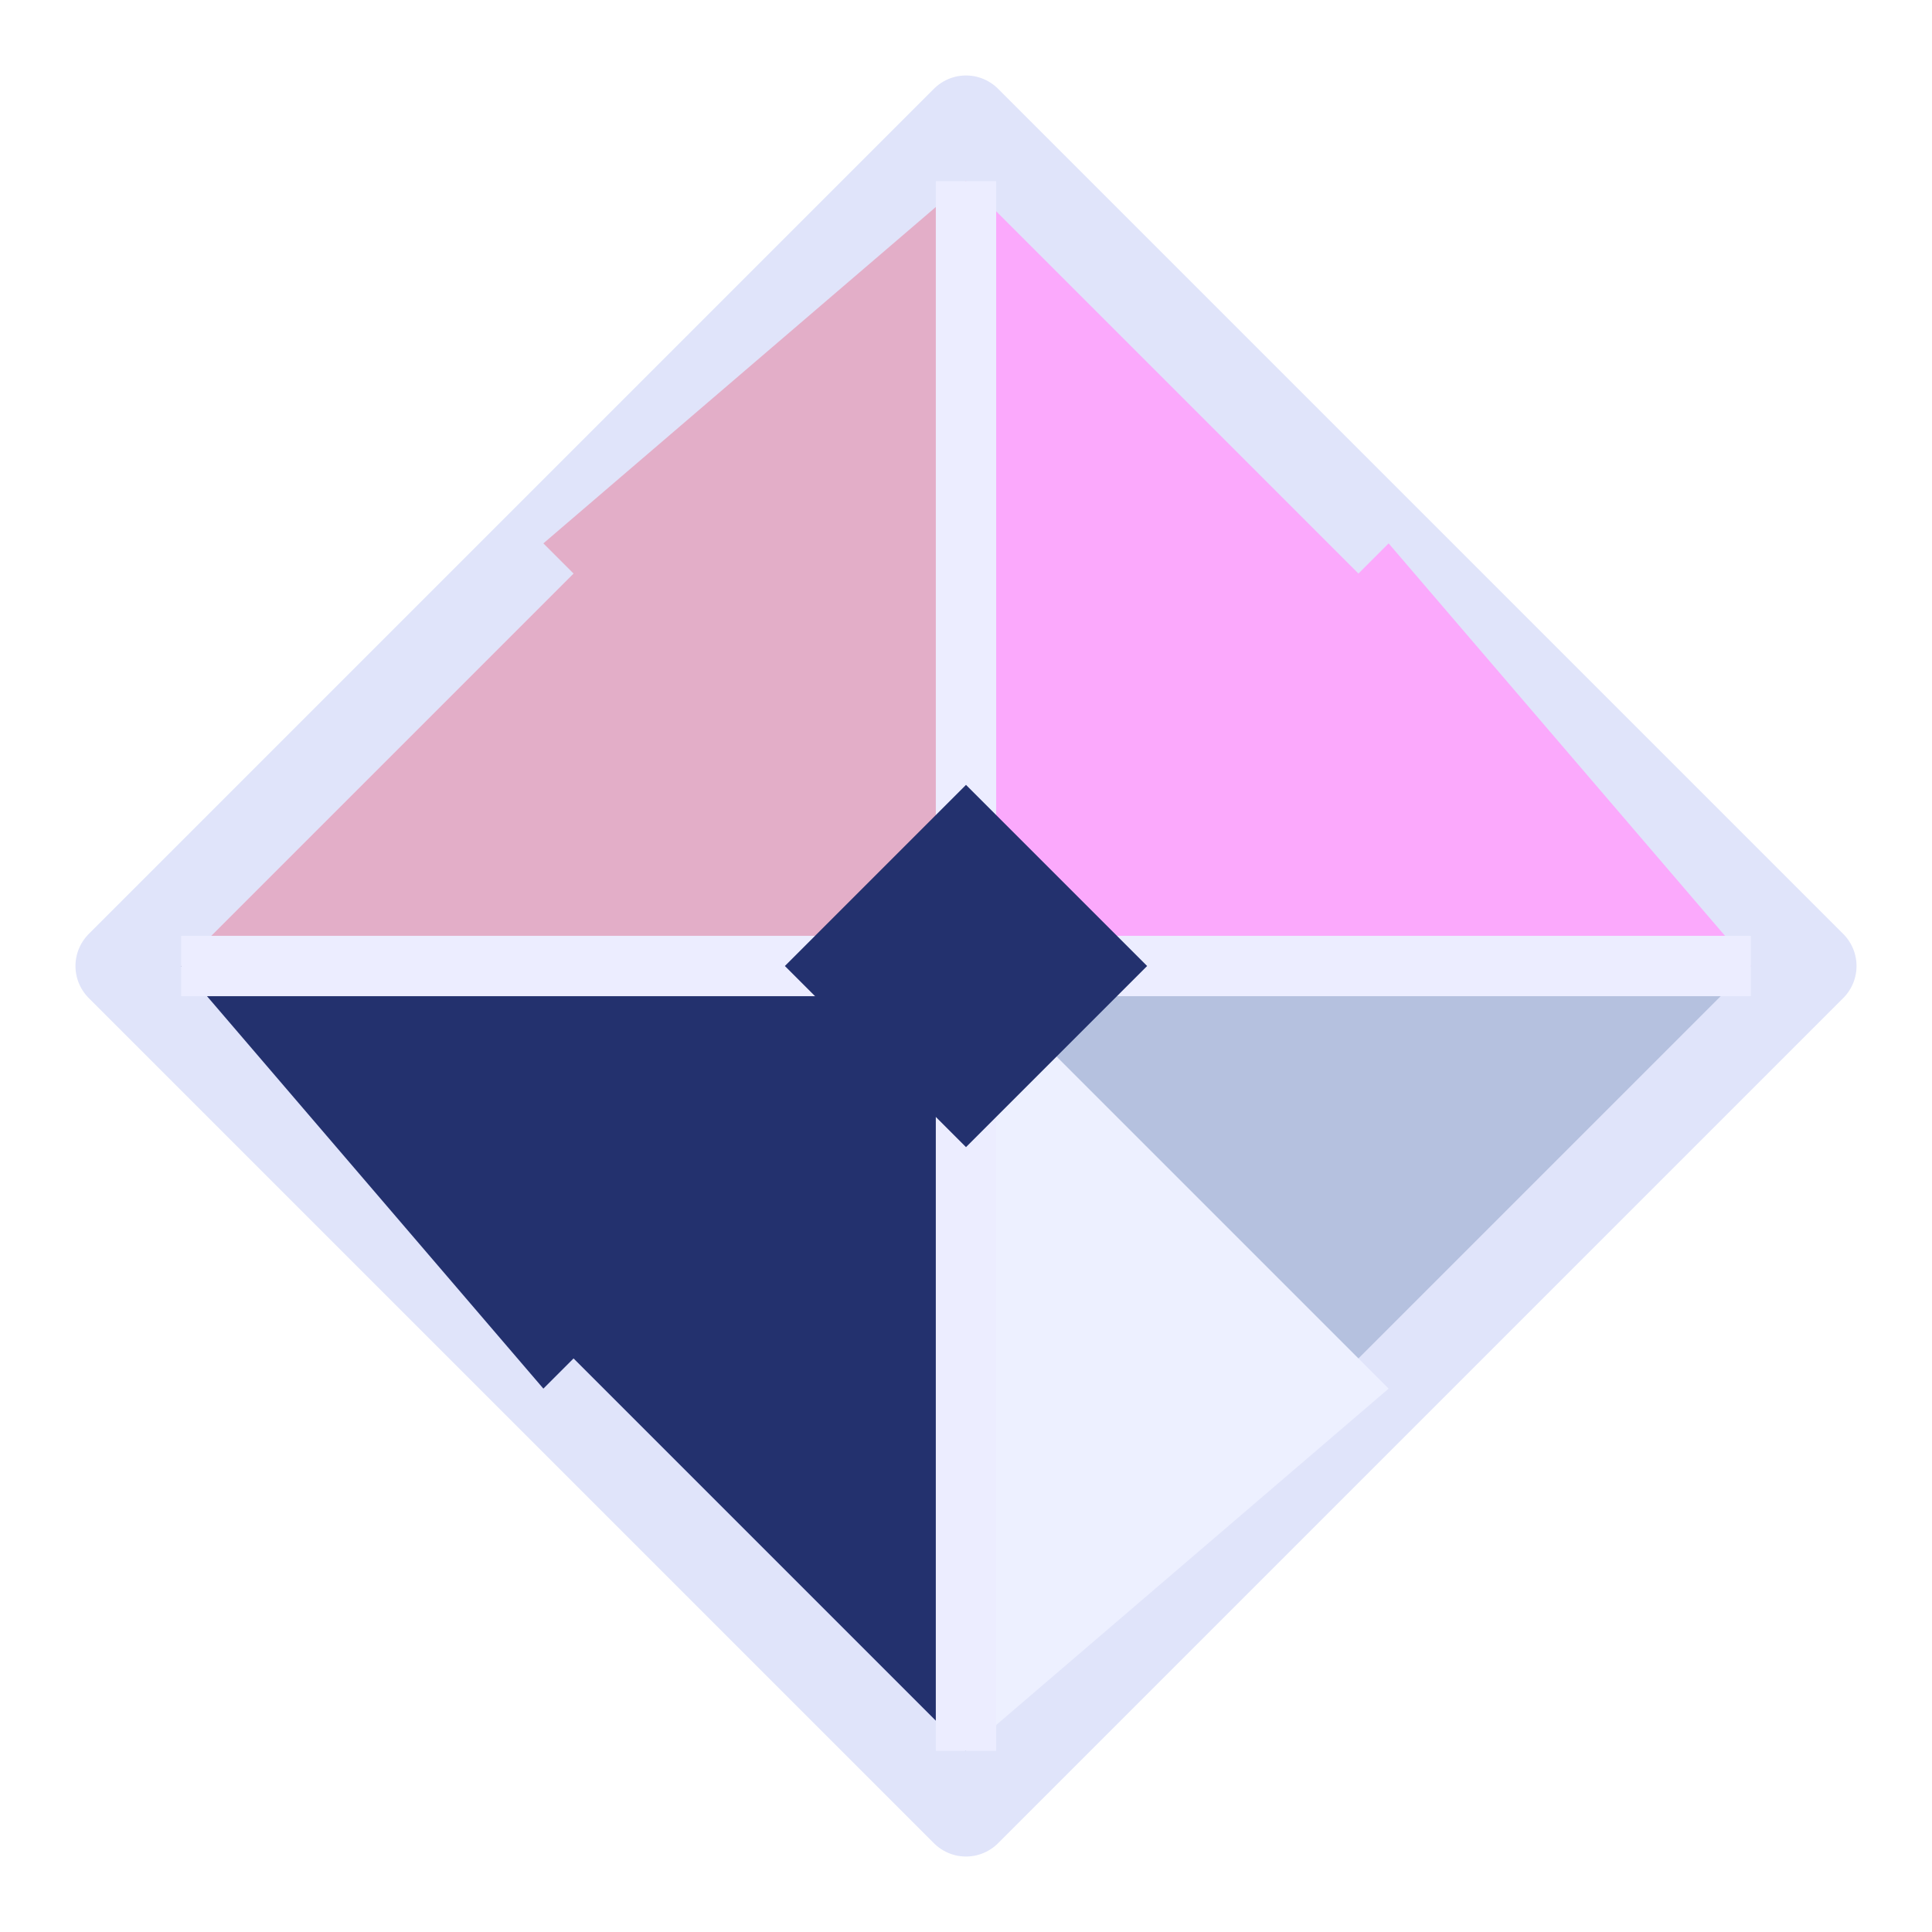
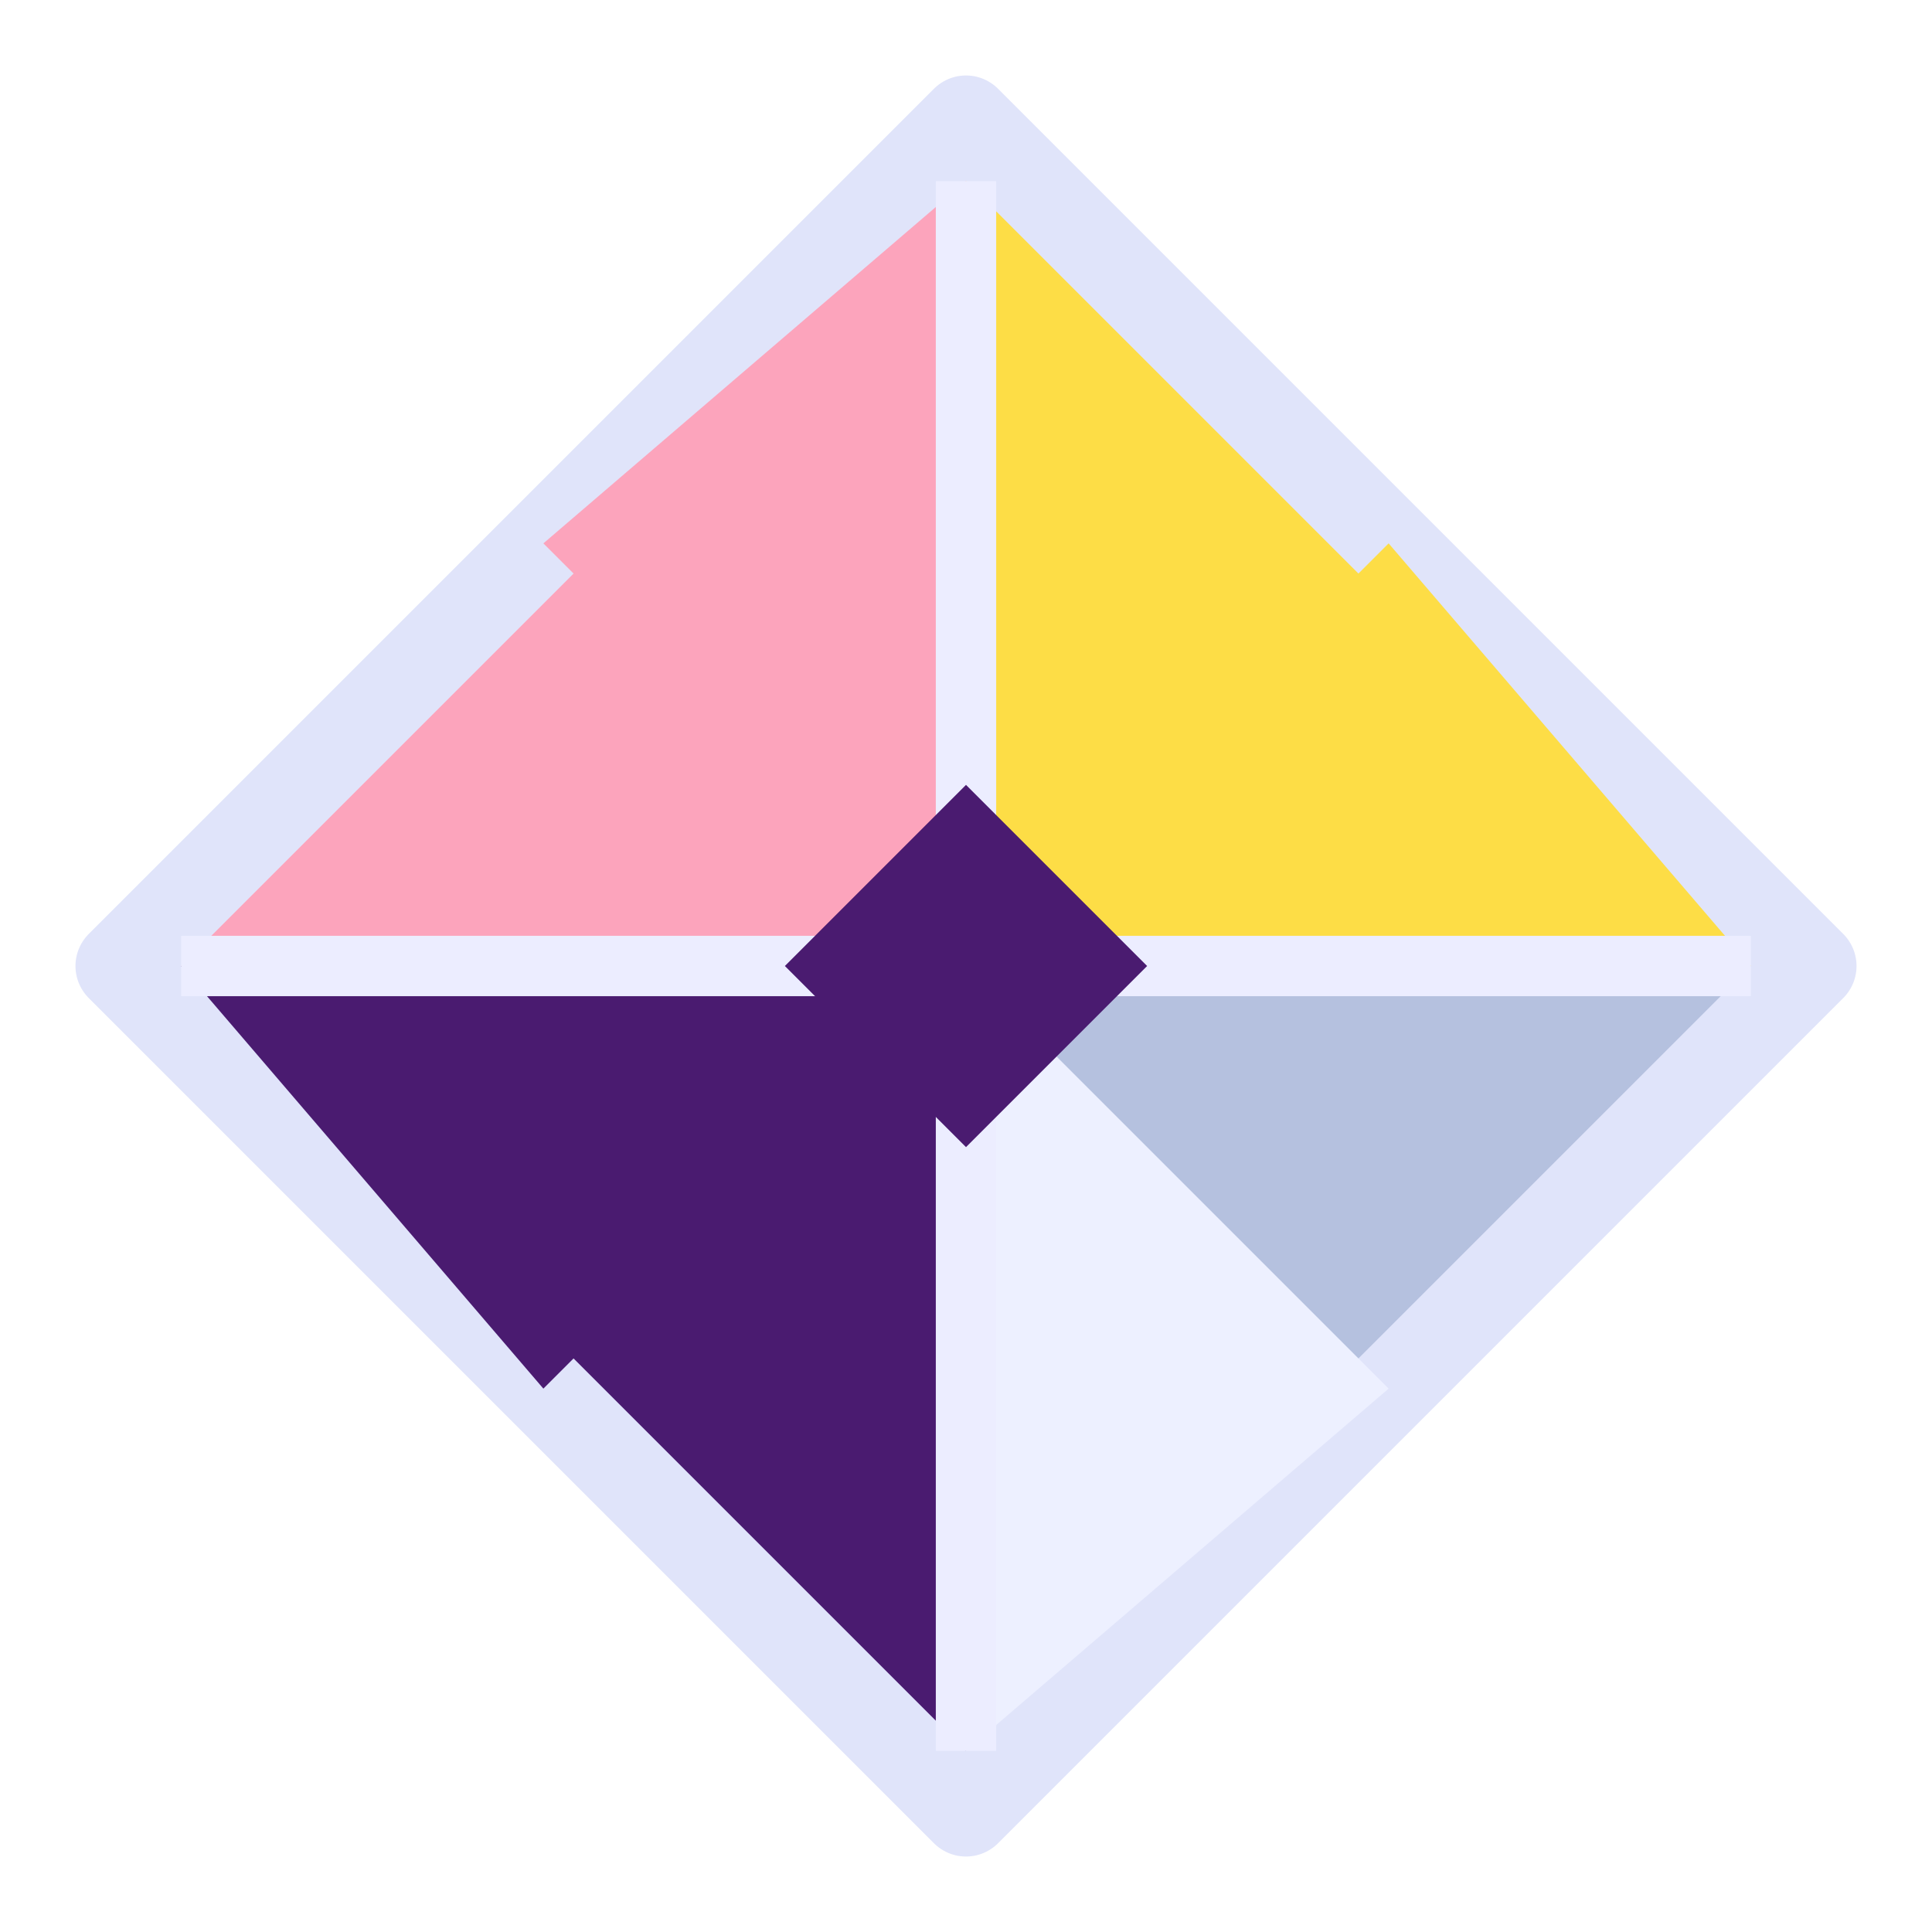
<svg xmlns="http://www.w3.org/2000/svg" viewBox="0 0 64 64">
-   <path d="M32 4 60 32 32 60 4 32Z" fill="#23316E" stroke="#e0e4fa" stroke-width="3" stroke-linejoin="round" />
-   <path d="M32 6 32 32 6 32Z" fill="#E3AEC8" />
-   <path d="M32 6 58 32 32 32Z" fill="#FBA9FC" />
+   <path d="M32 4 60 32 32 60 4 32Z" fill="#4A1B70" stroke="#e0e4fa" stroke-width="3" stroke-linejoin="round" />
+   <path d="M32 6 32 32 6 32Z" fill="#FCA4BC" />
+   <path d="M32 6 58 32 32 32Z" fill="#FDDD46" />
  <path d="M58 32 32 58 32 32Z" fill="#b5c1df" />
-   <path d="M32 58 6 32 32 32Z" fill="#23316E" />
-   <path d="M32 6 18 18 32 32Z" fill="#E3AEC8" />
-   <path d="M58 32 46 18 32 32Z" fill="#FBA9FC" />
+   <path d="M32 58 6 32 32 32Z" fill="#4A1B70" />
+   <path d="M32 6 18 18 32 32Z" fill="#FCA4BC" />
+   <path d="M58 32 46 18 32 32Z" fill="#FDDD46" />
  <path d="M32 58 46 46 32 32Z" fill="#edf0ff" />
-   <path d="M6 32 18 46 32 32Z" fill="#23316E" />
+   <path d="M6 32 18 46 32 32Z" fill="#4A1B70" />
  <path d="M32 6V58M6 32H58" fill="none" stroke="#ecedff" stroke-width="2" />
-   <path d="M32 26 38 32 32 38 26 32Z" fill="#23316E" />
+   <path d="M32 26 38 32 32 38 26 32Z" fill="#4A1B70" />
</svg>
